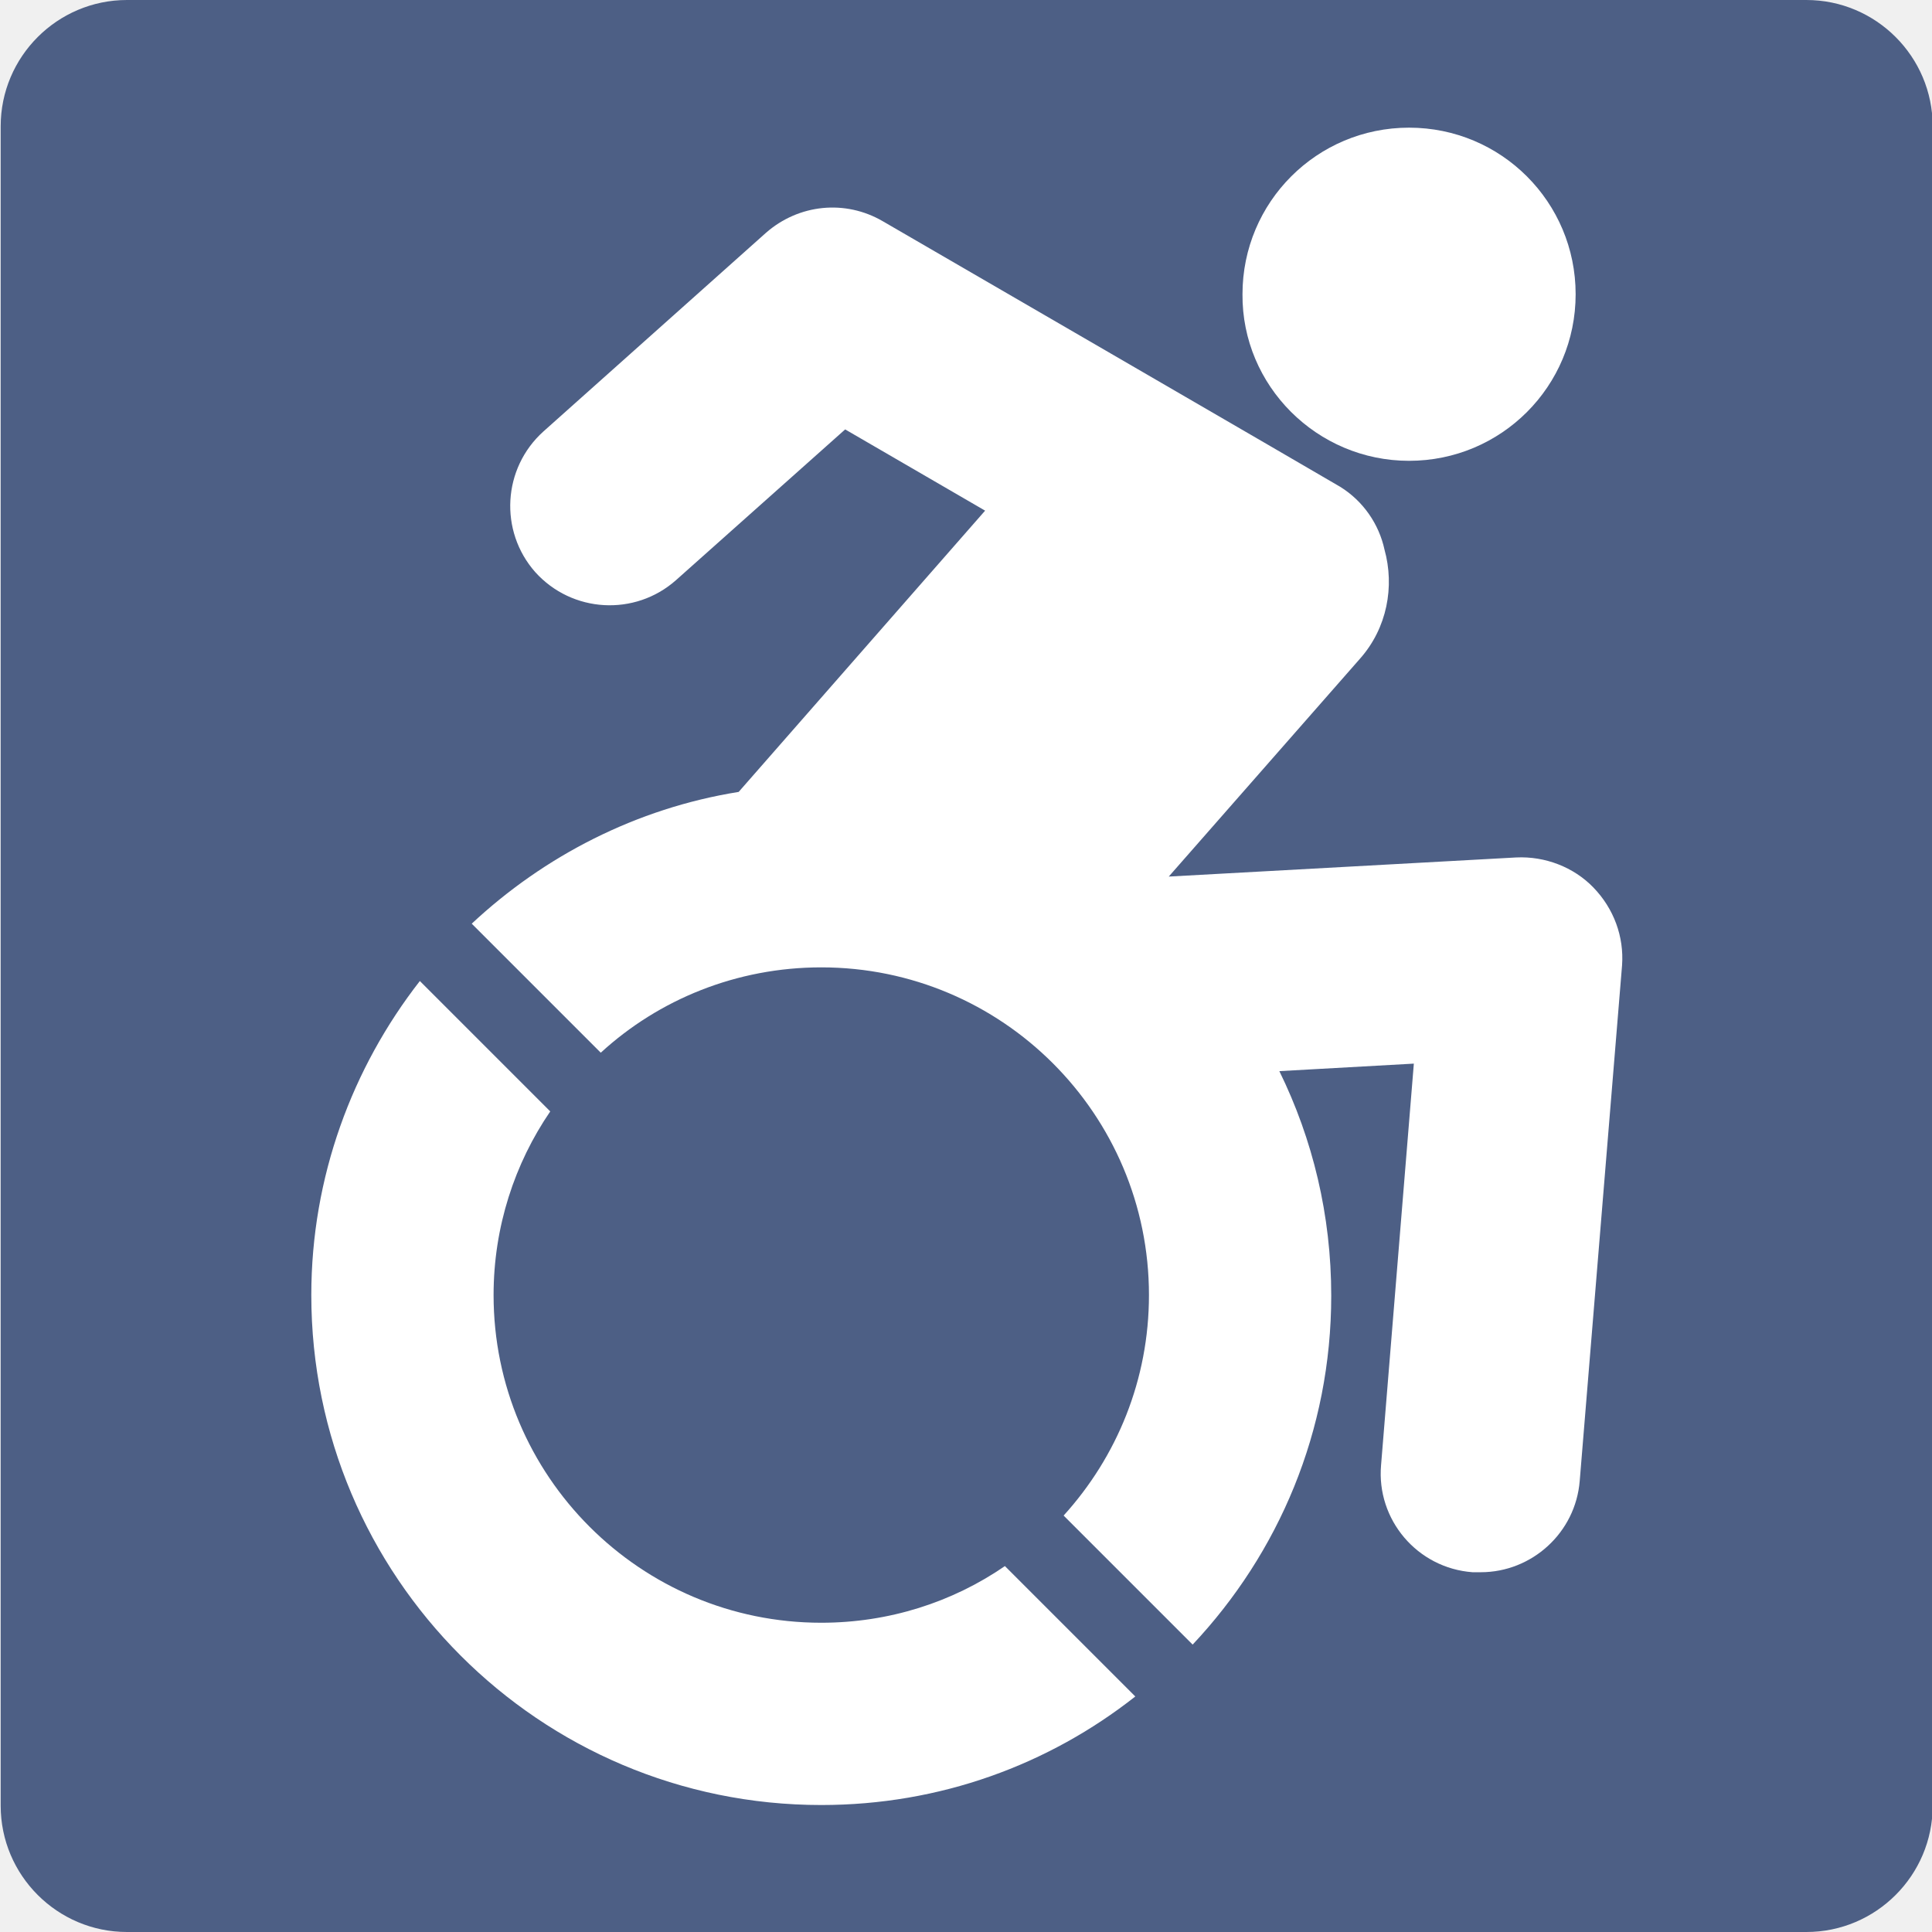
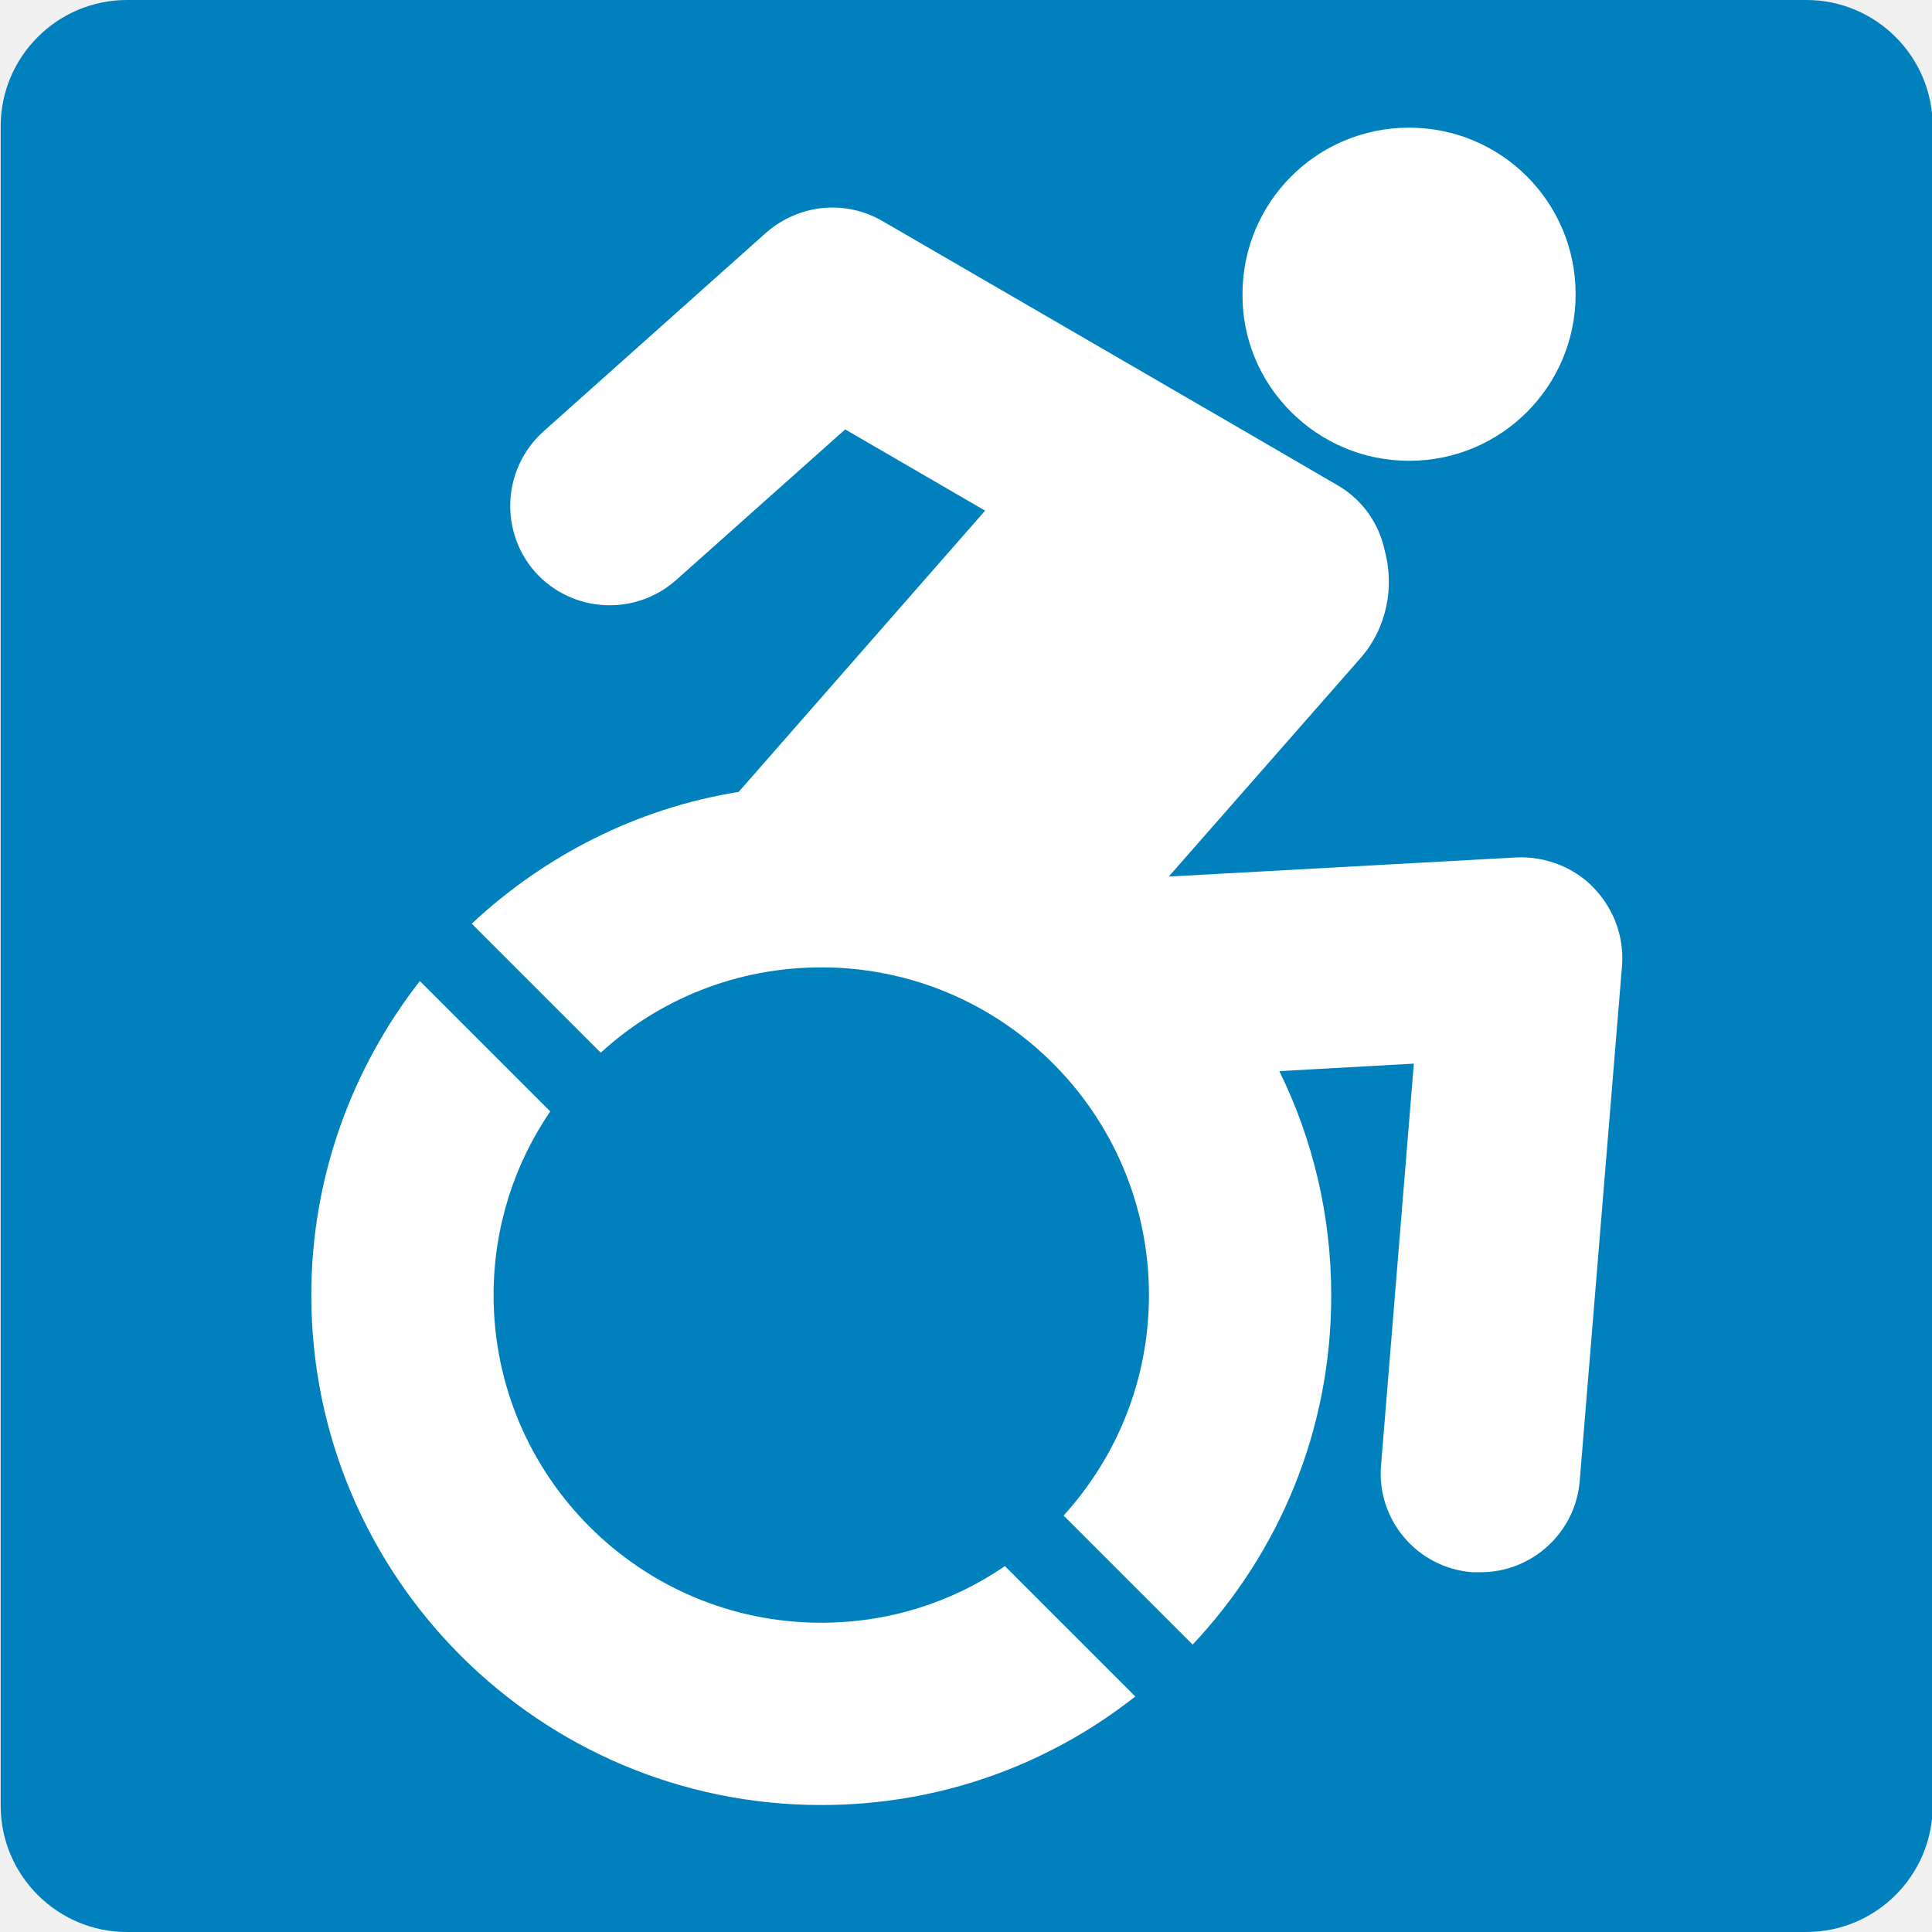
<svg xmlns="http://www.w3.org/2000/svg" enable-background="new 0 0 283 283" height="283" viewBox="0 0 283 283" width="283">
  <g>
-     <path d="m283.1 18.5c0-10.2-8.3-18.5-18.5-18.5h-246c-10.2 0-18.5 8.3-18.5 18.5v246c0 10.2 8.3 18.5 18.5 18.5h246c10.2 0 18.5-8.3 18.5-18.5z" fill="#4d5f85" />
+     <path d="m283.1 18.5c0-10.2-8.3-18.5-18.5-18.5h-246c-10.2 0-18.5 8.3-18.5 18.5v246c0 10.2 8.3 18.5 18.5 18.5h246c10.2 0 18.5-8.3 18.5-18.5z" fill="#0081BD" />
    <g fill="#fff">
      <path d="m233.4 130c-2.9-3-7.1-4.6-11.3-4.4l-50.9 2.8 28-31.9c4-4.5 5.1-10.6 3.6-16-.8-3.7-3.1-7.1-6.5-9.2-.1-.1-67-38.9-67-38.9-5.5-3.2-12.3-2.5-17.1 1.7l-32.6 29.1c-6 5.4-6.5 14.6-1.2 20.6 5.4 6 14.6 6.5 20.6 1.2l24.8-22.1 20.5 11.9-36.1 41.2c-15 2.4-28.5 9.4-39.1 19.3l18.9 18.9c8.5-7.8 19.9-12.5 32.3-12.5 26.5 0 48 21.5 48 48 0 12.4-4.7 23.7-12.5 32.3l18.9 18.9c12.6-13.4 20.3-31.3 20.3-51.1 0-11.8-2.7-22.9-7.6-32.9l19.7-1.1-4.8 58.8c-.7 8 5.3 15.1 13.4 15.7h1.2c7.5 0 13.9-5.8 14.5-13.4l6.2-75.5c.3-4.2-1.2-8.3-4.2-11.4z" />
      <path d="m206.4 67.5c13.5 0 24.4-10.9 24.4-24.4s-10.9-24.4-24.4-24.4-24.4 10.9-24.4 24.4c-.1 13.4 10.9 24.4 24.4 24.4z" />
      <path d="m120.3 237.7c-26.5 0-48-21.5-48-48 0-10 3.1-19.3 8.3-26.9l-19.1-19.1c-9.9 12.7-15.9 28.7-15.9 46 0 41.2 33.4 74.7 74.7 74.7 17.4 0 33.3-5.9 46-15.9l-19.1-19.1c-7.7 5.3-17 8.3-26.9 8.3z" />
    </g>
  </g>
</svg>
